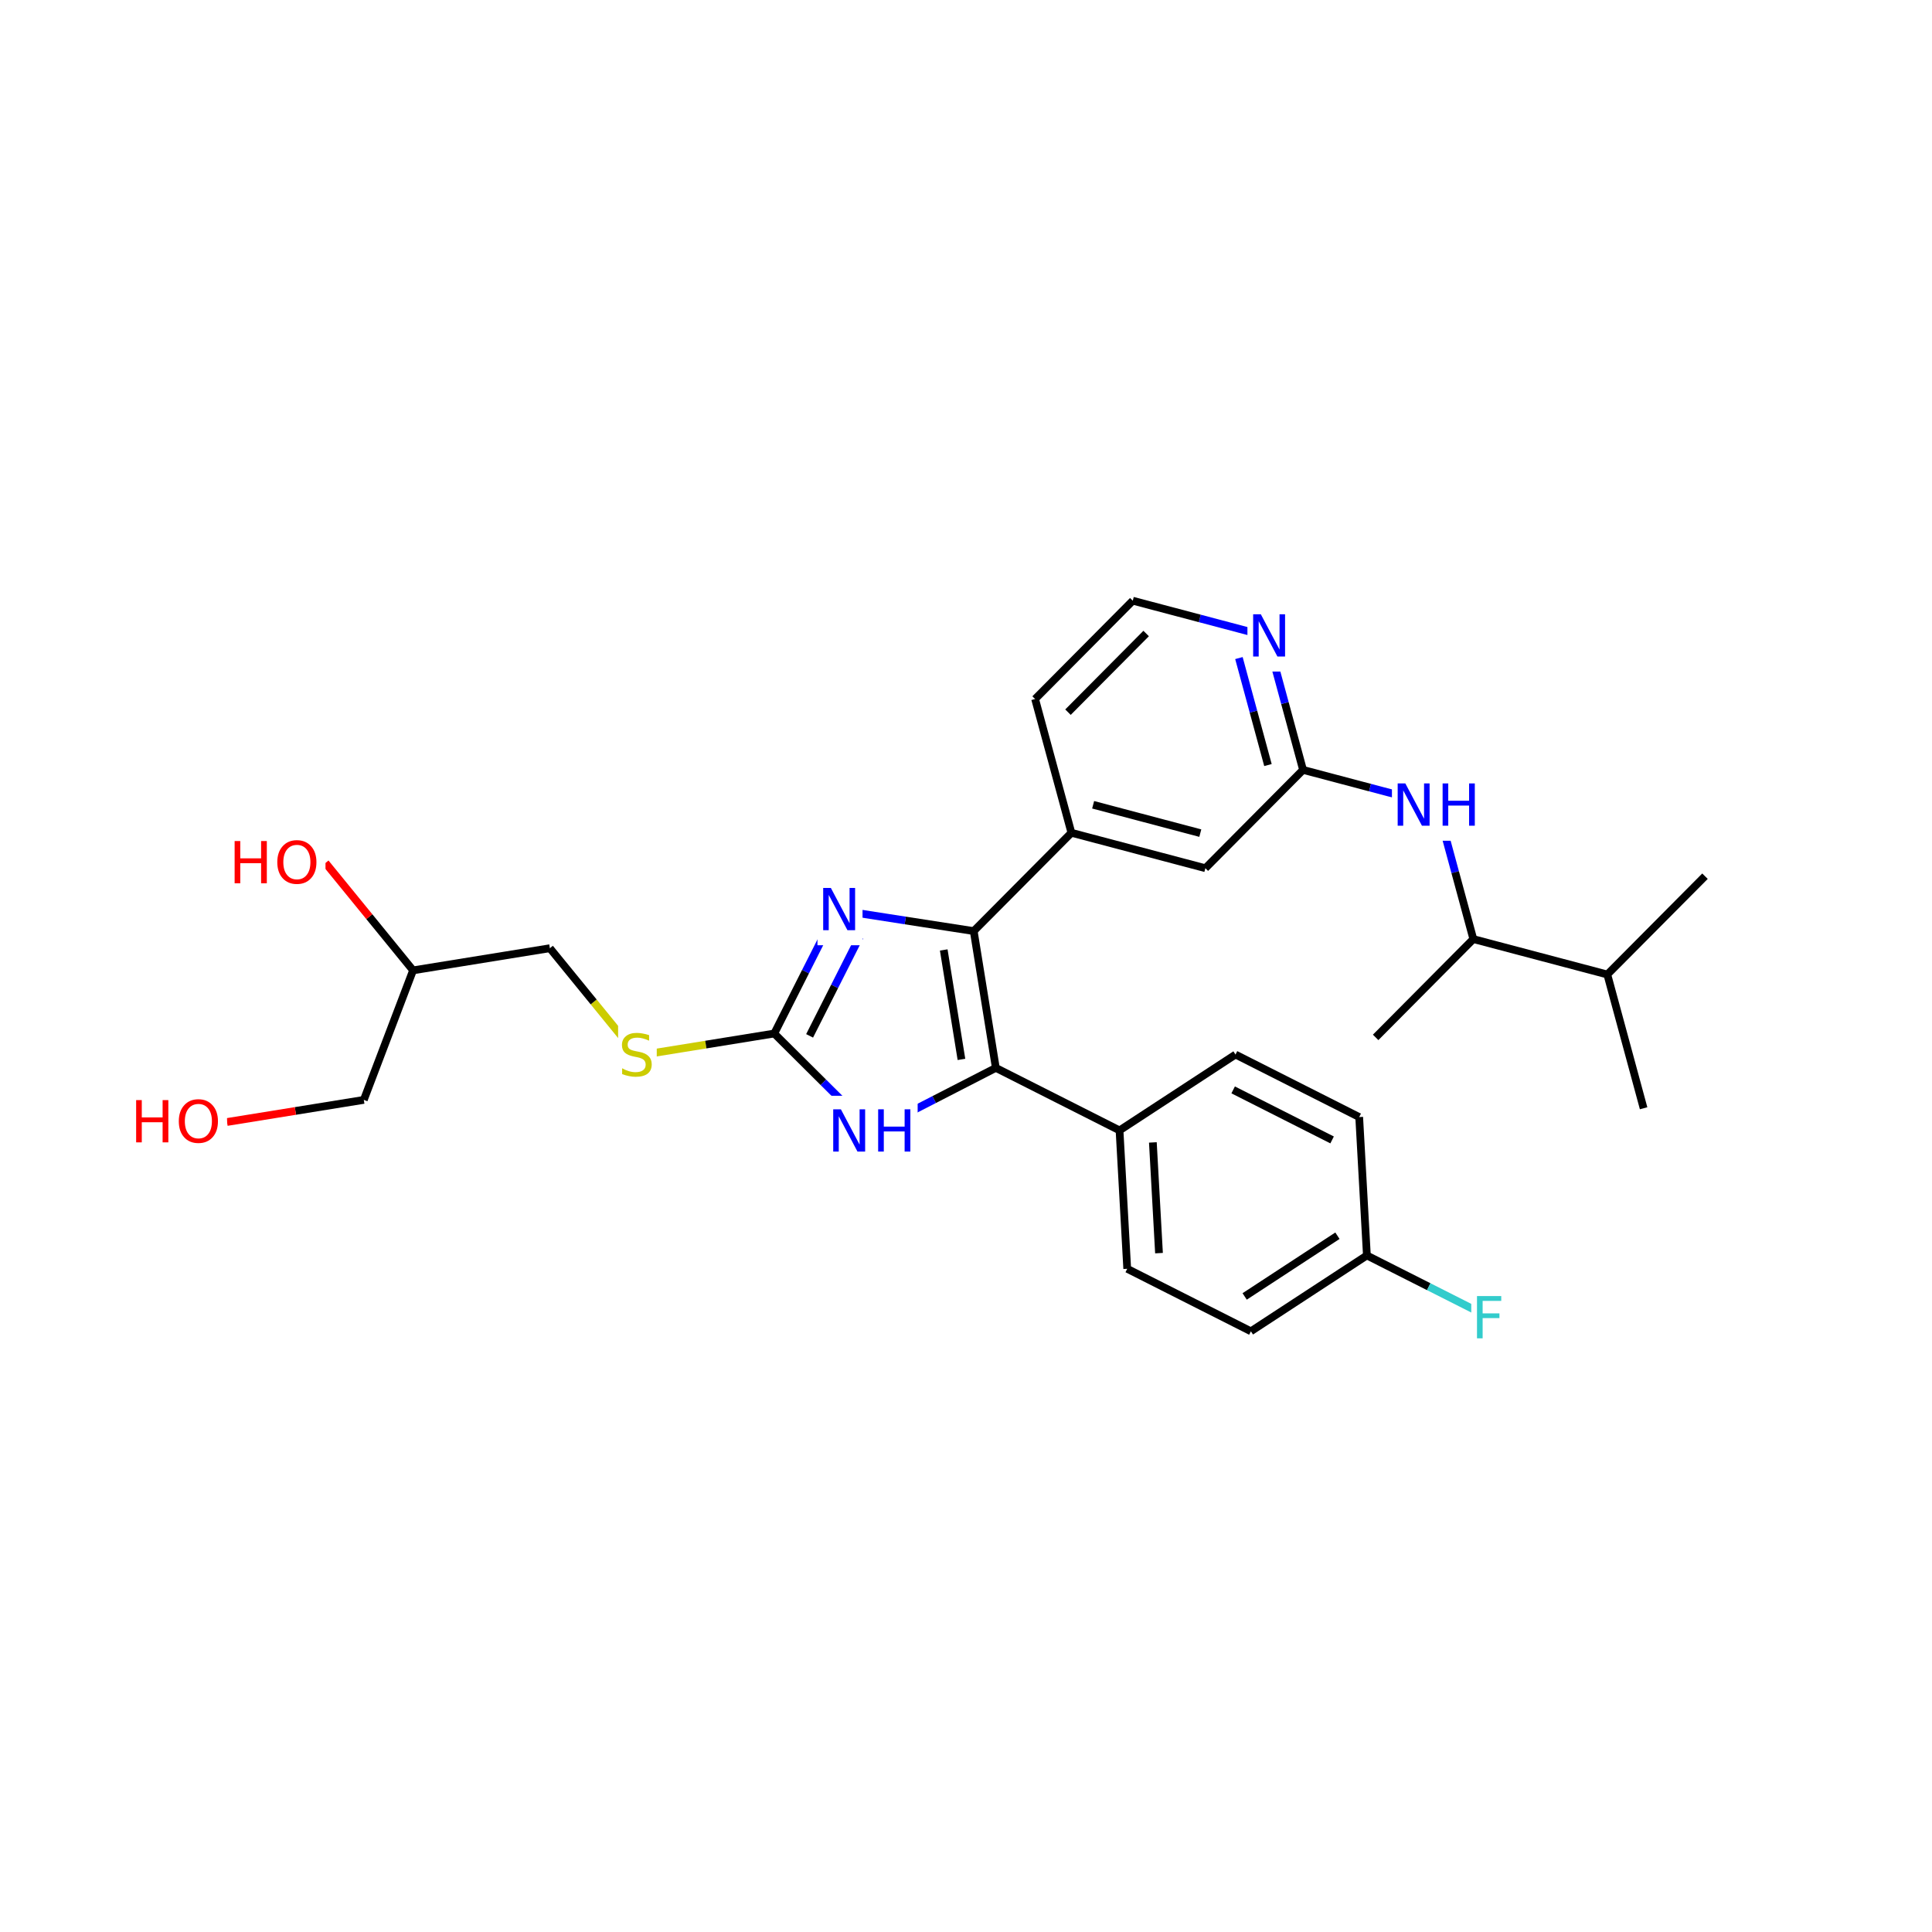
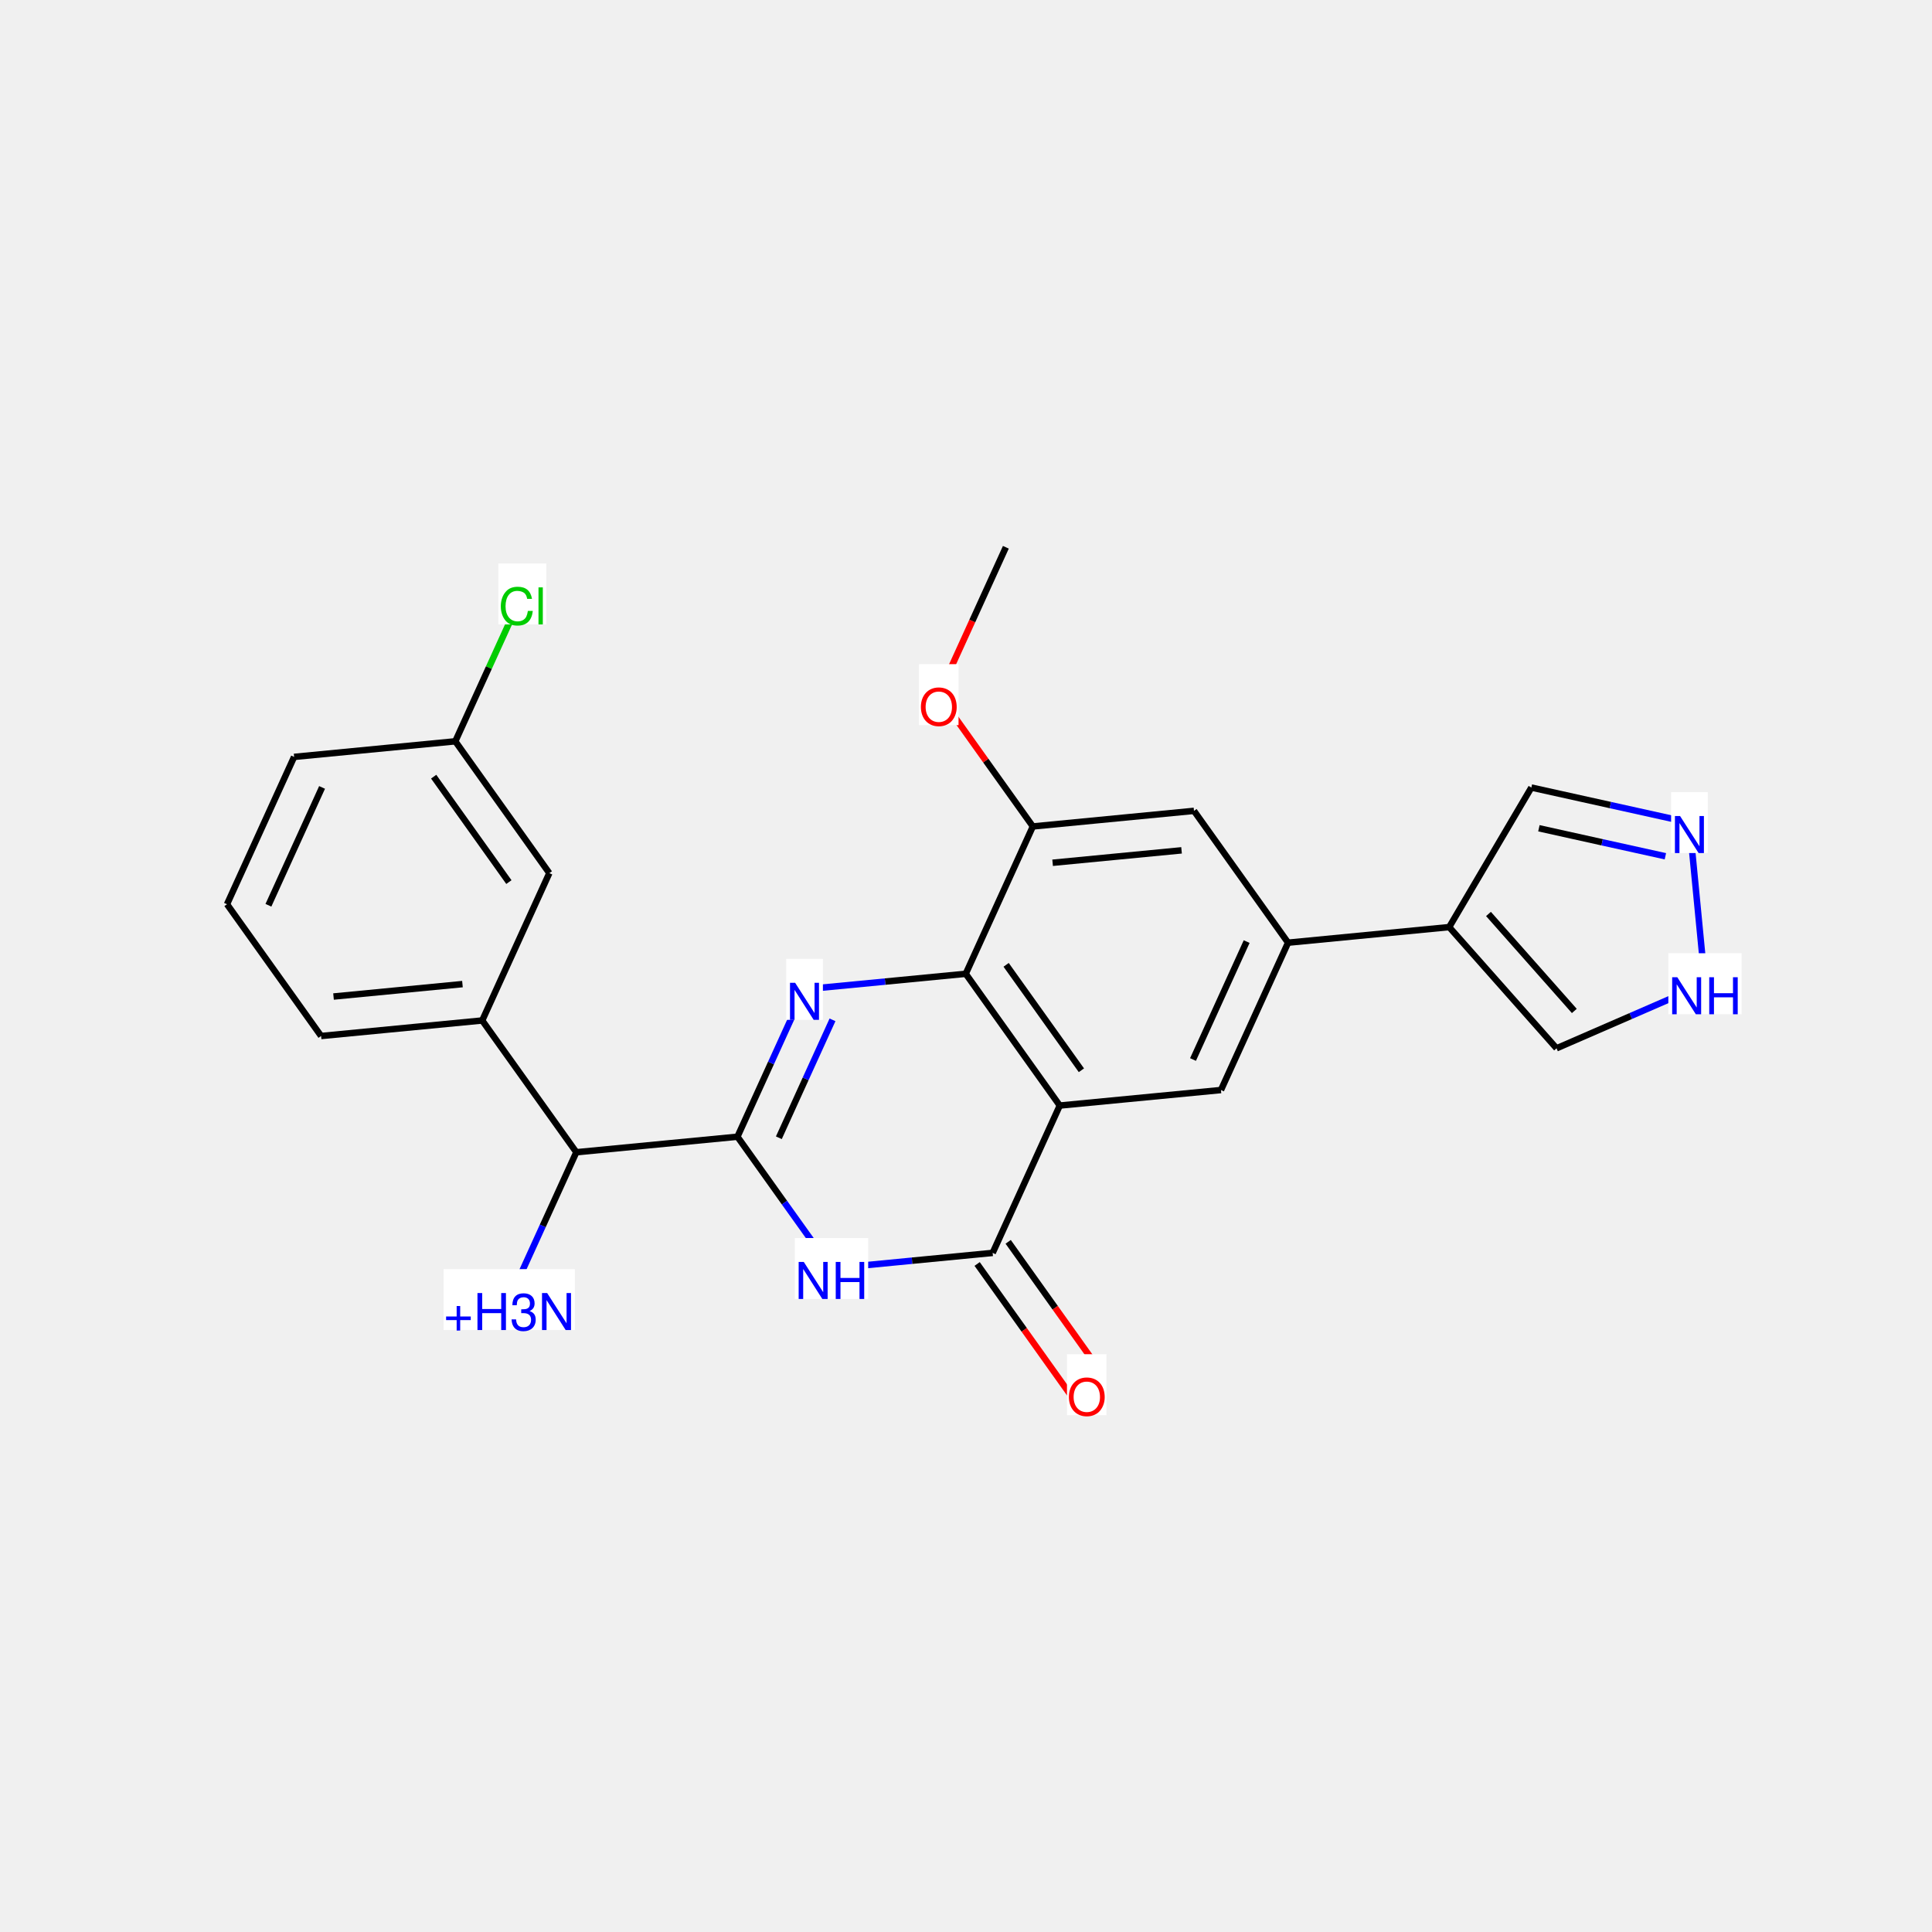
- <svg xmlns="http://www.w3.org/2000/svg" xmlns:xlink="http://www.w3.org/1999/xlink" width="300pt" height="300pt" viewBox="0 0 300 300">
-   <defs>
-     <symbol overflow="visible">
-       <path d="M.453 1.594v-7.938h4.5v7.938zm.5-.5h3.5v-6.938h-3.5zm0 0" />
-     </symbol>
-     <symbol overflow="visible" id="a">
-       <path d="M4.813-6.344v.86c-.336-.157-.653-.27-.954-.344-.294-.082-.58-.125-.86-.125-.492 0-.867.094-1.125.28-.262.19-.39.454-.39.798 0 .293.085.512.265.656.176.15.504.267.984.36l.547.11c.658.125 1.142.352 1.454.672.32.312.485.734.485 1.265 0 .637-.216 1.122-.642 1.454-.43.325-1.055.485-1.875.485-.312 0-.648-.04-1-.11C1.36-.046 1-.147.625-.296v-.906c.352.2.703.35 1.047.453.35.105.695.156 1.03.156.5 0 .884-.097 1.157-.297.28-.196.42-.485.42-.86 0-.32-.1-.57-.296-.75-.2-.176-.523-.313-.968-.406l-.547-.11C1.81-3.148 1.33-3.36 1.03-3.64.74-3.923.595-4.313.595-4.813c0-.57.203-1.024.61-1.36.405-.344.968-.516 1.687-.516.313 0 .626.032.938.094.32.055.65.137.985.25zm0 0" />
-     </symbol>
-     <symbol overflow="visible" id="b">
-       <path d="M.89-6.563h.876v2.688H5v-2.688h.89V0H5v-3.125H1.766V0H.89zm0 0" />
-     </symbol>
-     <symbol overflow="visible" id="c">
-       <path d="M3.547-5.953c-.65 0-1.164.242-1.547.72-.375.48-.563 1.13-.563 1.952 0 .835.188 1.49.563 1.967.383.48.898.72 1.547.72.644 0 1.156-.24 1.53-.72.376-.476.564-1.132.564-1.968 0-.822-.187-1.474-.562-1.954-.375-.477-.887-.72-1.53-.72zm0-.734c.914 0 1.648.312 2.203.937.55.617.828 1.438.828 2.47 0 1.042-.277 1.87-.828 2.483-.555.617-1.29.922-2.203.922-.93 0-1.668-.305-2.22-.922C.774-1.41.5-2.237.5-3.28c0-1.033.273-1.853.828-2.47.55-.625 1.29-.938 2.22-.938zm0 0" />
-     </symbol>
-     <symbol overflow="visible" id="d">
-       <path d="M.89-6.563H2.08l2.906 5.485v-5.484h.86V0H4.656L1.75-5.484V0H.89zm0 0" />
-     </symbol>
-     <symbol overflow="visible" id="e">
-       <path d="M.89-6.563h3.766v.75h-2.89v1.938h2.61v.734h-2.61V0H.89zm0 0" />
-     </symbol>
-   </defs>
+ <svg xmlns="http://www.w3.org/2000/svg" version="1.1" baseProfile="full" xml:space="preserve" width="300px" height="300px">
+   <line x1="81.12" y1="92.23" x2="75.91" y2="103.67" stroke="rgb(0,204,0)" stroke-width="1" />
+   <line x1="75.91" y1="103.67" x2="70.70" y2="115.11" stroke="rgb(0,0,0)" stroke-width="1" />
+   <polygon fill="rgb(255,255,255)" stroke="none" stroke-width="0" points="77.39,96.96 84.84,96.96 84.84,87.50 77.39,87.50 77.39,96.96" />
  <g>
-     <path fill="#fff" d="M0 0h300v300H0z" />
-     <path d="M98.98 163.918l-6.796-8.34" stroke-width="1.2" stroke="#cc0" stroke-miterlimit="10" fill="none" />
-     <path d="M92.184 155.578l-6.8-8.34" stroke-width="1.2" stroke="#000" stroke-miterlimit="10" fill="none" />
-     <path d="M98.98 163.918l10.622-1.715" stroke-width="1.2" stroke="#cc0" stroke-miterlimit="10" fill="none" />
-     <path d="M109.602 162.203l10.625-1.72" stroke-width="1.2" stroke="#000" stroke-miterlimit="10" fill="none" />
-     <path d="M95.98 158.418h6v11h-6zm0 0" fill="#fff" />
-     <use xlink:href="#a" x="95.98" y="167.081" fill="#cc0" />
-     <path d="M85.383 147.238l-21.242 3.438M64.14 150.676l-6.796-8.34" stroke-width="1.2" stroke="#000" stroke-miterlimit="10" fill="none" />
-     <path d="M57.344 142.336l-6.8-8.34" stroke-width="1.2" stroke="#f00" stroke-miterlimit="10" fill="none" />
-     <path d="M64.14 150.676l-7.648 20.113" stroke-width="1.2" stroke="#000" stroke-miterlimit="10" fill="none" />
-     <path d="M35.543 128.496h15v11h-15zm0 0" fill="#fff" />
-     <g fill="#f00">
-       <use xlink:href="#b" x="35.543" y="137.159" />
-       <use xlink:href="#c" x="42.558" y="137.159" />
-     </g>
-     <path d="M56.492 170.79l-10.62 1.718" stroke-width="1.2" stroke="#000" stroke-miterlimit="10" fill="none" />
-     <path d="M45.87 172.508l-10.62 1.715" stroke-width="1.2" stroke="#f00" stroke-miterlimit="10" fill="none" />
-     <path d="M20.25 168.723h15v11h-15zm0 0" fill="#fff" />
-     <g fill="#f00">
-       <use xlink:href="#b" x="20.25" y="177.386" />
-       <use xlink:href="#c" x="27.265" y="177.386" />
-     </g>
-     <path d="M120.227 160.484l7.632 7.586" stroke-width="1.2" stroke="#000" stroke-miterlimit="10" fill="none" />
-     <path d="M127.86 168.07l7.632 7.582M129.934 141.277l-4.856 9.606" stroke-width="1.2" stroke="#00f" stroke-miterlimit="10" fill="none" />
-     <path d="M125.078 150.883l-4.85 9.6" stroke-width="1.2" stroke="#000" stroke-miterlimit="10" fill="none" />
-     <path d="M133.48 145.484l-3.882 7.684" stroke-width="1.2" stroke="#00f" stroke-miterlimit="10" fill="none" />
-     <path d="M129.598 153.168l-3.883 7.68" stroke-width="1.2" stroke="#000" stroke-miterlimit="10" fill="none" />
-     <path d="M135.492 175.652l9.57-4.914" stroke-width="1.2" stroke="#00f" stroke-miterlimit="10" fill="none" />
-     <path d="M145.063 170.738l9.57-4.918" stroke-width="1.2" stroke="#000" stroke-miterlimit="10" fill="none" />
-     <path d="M128.492 170.152h14v11h-14zm0 0" fill="#fff" />
-     <g fill="#00f">
-       <use xlink:href="#d" x="128.492" y="178.815" />
-       <use xlink:href="#b" x="135.47" y="178.815" />
-     </g>
-     <path d="M154.633 165.82l-3.434-21.242M149.293 164.504l-2.75-16.996M154.633 165.82l19.207 9.707M151.2 144.578l-10.634-1.648" stroke-width="1.2" stroke="#000" stroke-miterlimit="10" fill="none" />
-     <path d="M140.566 142.93l-10.632-1.653" stroke-width="1.2" stroke="#00f" stroke-miterlimit="10" fill="none" />
-     <path d="M151.2 144.578l15.167-15.266" stroke-width="1.2" stroke="#000" stroke-miterlimit="10" fill="none" />
-     <path d="M126.934 135.777h7v11h-7zm0 0" fill="#fff" />
-     <use xlink:href="#d" x="126.934" y="144.44" fill="#00f" />
-     <path d="M166.367 129.313l20.8 5.5M169.742 124.965l16.64 4.402M160.73 108.543l5.637 20.77M187.168 134.813l15.168-15.266M202.336 119.547l-2.816-10.383" stroke-width="1.2" stroke="#000" stroke-miterlimit="10" fill="none" />
-     <path d="M199.52 109.164L196.7 98.78" stroke-width="1.2" stroke="#00f" stroke-miterlimit="10" fill="none" />
-     <path d="M196.887 118.797l-2.254-8.305" stroke-width="1.2" stroke="#000" stroke-miterlimit="10" fill="none" />
-     <path d="M194.633 110.492l-2.254-8.308" stroke-width="1.2" stroke="#00f" stroke-miterlimit="10" fill="none" />
-     <path d="M202.336 119.547l10.402 2.754" stroke-width="1.2" stroke="#000" stroke-miterlimit="10" fill="none" />
-     <path d="M212.738 122.3l10.403 2.75M196.7 98.78l-10.403-2.753" stroke-width="1.2" stroke="#00f" stroke-miterlimit="10" fill="none" />
-     <path d="M186.297 96.027l-10.402-2.75" stroke-width="1.2" stroke="#000" stroke-miterlimit="10" fill="none" />
-     <path d="M193.7 93.28h7v11h-7zm0 0" fill="#fff" />
-     <use xlink:href="#d" x="193.699" y="101.944" fill="#00f" />
-     <path d="M175.895 93.277l-15.165 15.266M177.973 98.37l-12.137 12.216" stroke-width="1.2" stroke="#000" stroke-miterlimit="10" fill="none" />
-     <path d="M223.14 125.05l2.82 10.384" stroke-width="1.2" stroke="#00f" stroke-miterlimit="10" fill="none" />
-     <path d="M225.96 135.434l2.817 10.386" stroke-width="1.2" stroke="#000" stroke-miterlimit="10" fill="none" />
-     <path d="M216.14 119.55h14v11h-14zm0 0" fill="#fff" />
-     <g fill="#00f">
-       <use xlink:href="#d" x="216.141" y="128.214" />
-       <use xlink:href="#b" x="223.118" y="128.214" />
-     </g>
-     <path d="M228.777 145.82l20.805 5.5M228.777 145.82l-15.168 15.266M249.582 151.32l5.637 20.77M249.582 151.32l15.168-15.265M173.84 175.527l1.195 21.49M179.016 177.395l.953 17.19M191.848 163.75l-18.008 11.777M175.035 197.016l19.203 9.707M194.238 206.723l18.012-11.778M193.27 201.31l14.406-9.427M212.25 194.945l9.602 4.852" stroke-width="1.2" stroke="#000" stroke-miterlimit="10" fill="none" />
-     <path d="M221.852 199.797l9.605 4.855" stroke-width="1.2" stroke="#3cc" stroke-miterlimit="10" fill="none" />
-     <path d="M212.25 194.945l-1.195-21.488" stroke-width="1.2" stroke="#000" stroke-miterlimit="10" fill="none" />
-     <path d="M228.457 199.152h6v11h-6zm0 0" fill="#fff" />
-     <use xlink:href="#e" x="228.457" y="207.815" fill="#3cc" />
-     <path d="M211.055 173.457l-19.207-9.707M206.848 177.008l-15.364-7.77" stroke-width="1.2" stroke="#000" stroke-miterlimit="10" fill="none" />
+     <text font-family="helvetica" font-size="7.89" fill="rgb(0,204,0)" x="77.39" y="96.96">Cl</text>
+   </g>
+   <line x1="70.70" y1="115.11" x2="85.30" y2="135.58" stroke="rgb(0,0,0)" stroke-width="1" />
+   <line x1="67.34" y1="120.60" x2="79.02" y2="136.97" stroke="rgb(0,0,0)" stroke-width="1" />
+   <line x1="45.67" y1="117.53" x2="70.70" y2="115.11" stroke="rgb(0,0,0)" stroke-width="1" />
+   <line x1="85.30" y1="135.58" x2="74.88" y2="158.46" stroke="rgb(0,0,0)" stroke-width="1" />
+   <line x1="74.88" y1="158.46" x2="49.86" y2="160.87" stroke="rgb(0,0,0)" stroke-width="1" />
+   <line x1="71.81" y1="152.81" x2="51.79" y2="154.74" stroke="rgb(0,0,0)" stroke-width="1" />
+   <line x1="74.88" y1="158.46" x2="89.49" y2="178.92" stroke="rgb(0,0,0)" stroke-width="1" />
+   <line x1="49.86" y1="160.87" x2="35.25" y2="140.41" stroke="rgb(0,0,0)" stroke-width="1" />
+   <line x1="35.25" y1="140.41" x2="45.67" y2="117.53" stroke="rgb(0,0,0)" stroke-width="1" />
+   <line x1="41.68" y1="140.57" x2="50.01" y2="122.27" stroke="rgb(0,0,0)" stroke-width="1" />
+   <line x1="89.49" y1="178.92" x2="84.28" y2="190.36" stroke="rgb(0,0,0)" stroke-width="1" />
+   <line x1="84.28" y1="190.36" x2="79.07" y2="201.80" stroke="rgb(0,0,255)" stroke-width="1" />
+   <line x1="89.49" y1="178.92" x2="114.51" y2="176.51" stroke="rgb(0,0,0)" stroke-width="1" />
+   <polygon fill="rgb(255,255,255)" stroke="none" stroke-width="0" points="68.88,206.53 89.26,206.53 89.26,197.07 68.88,197.07 68.88,206.53" />
+   <g>
+     <text font-family="helvetica" font-size="7.89" fill="rgb(0,0,255)" x="68.88" y="206.53">+H3N</text>
+   </g>
+   <line x1="114.51" y1="176.51" x2="121.81" y2="186.74" stroke="rgb(0,0,0)" stroke-width="1" />
+   <line x1="121.81" y1="186.74" x2="129.12" y2="196.97" stroke="rgb(0,0,255)" stroke-width="1" />
+   <line x1="114.51" y1="176.51" x2="119.72" y2="165.06" stroke="rgb(0,0,0)" stroke-width="1" />
+   <line x1="119.72" y1="165.06" x2="124.93" y2="153.62" stroke="rgb(0,0,255)" stroke-width="1" />
+   <line x1="120.94" y1="176.67" x2="125.10" y2="167.52" stroke="rgb(0,0,0)" stroke-width="1" />
+   <line x1="125.10" y1="167.52" x2="129.27" y2="158.36" stroke="rgb(0,0,255)" stroke-width="1" />
+   <line x1="129.12" y1="196.97" x2="141.63" y2="195.76" stroke="rgb(0,0,255)" stroke-width="1" />
+   <line x1="141.63" y1="195.76" x2="154.14" y2="194.55" stroke="rgb(0,0,0)" stroke-width="1" />
+   <polygon fill="rgb(255,255,255)" stroke="none" stroke-width="0" points="123.42,201.70 134.81,201.70 134.81,192.24 123.42,192.24 123.42,201.70" />
+   <g>
+     <text font-family="helvetica" font-size="7.89" fill="rgb(0,0,255)" x="123.42" y="201.70">NH</text>
+   </g>
+   <line x1="151.73" y1="196.27" x2="159.04" y2="206.50" stroke="rgb(0,0,0)" stroke-width="1" />
+   <line x1="159.04" y1="206.50" x2="166.34" y2="216.74" stroke="rgb(255,0,0)" stroke-width="1" />
+   <line x1="156.55" y1="192.83" x2="163.85" y2="203.07" stroke="rgb(0,0,0)" stroke-width="1" />
+   <line x1="163.85" y1="203.07" x2="171.15" y2="213.30" stroke="rgb(255,0,0)" stroke-width="1" />
+   <line x1="154.14" y1="194.55" x2="164.56" y2="171.67" stroke="rgb(0,0,0)" stroke-width="1" />
+   <polygon fill="rgb(255,255,255)" stroke="none" stroke-width="0" points="165.68,219.75 171.81,219.75 171.81,210.28 165.68,210.28 165.68,219.75" />
+   <g>
+     <text font-family="helvetica" font-size="7.89" fill="rgb(255,0,0)" x="165.68" y="219.75">O</text>
+   </g>
+   <line x1="164.56" y1="171.67" x2="149.96" y2="151.21" stroke="rgb(0,0,0)" stroke-width="1" />
+   <line x1="167.92" y1="166.19" x2="156.23" y2="149.82" stroke="rgb(0,0,0)" stroke-width="1" />
+   <line x1="189.59" y1="169.26" x2="164.56" y2="171.67" stroke="rgb(0,0,0)" stroke-width="1" />
+   <line x1="149.96" y1="151.21" x2="137.44" y2="152.42" stroke="rgb(0,0,0)" stroke-width="1" />
+   <line x1="137.44" y1="152.42" x2="124.93" y2="153.62" stroke="rgb(0,0,255)" stroke-width="1" />
+   <line x1="149.96" y1="151.21" x2="160.38" y2="128.33" stroke="rgb(0,0,0)" stroke-width="1" />
+   <polygon fill="rgb(255,255,255)" stroke="none" stroke-width="0" points="122.08,158.36 127.78,158.36 127.78,148.89 122.08,148.89 122.08,158.36" />
+   <g>
+     <text font-family="helvetica" font-size="7.89" fill="rgb(0,0,255)" x="122.08" y="158.36">N</text>
+   </g>
+   <line x1="160.38" y1="128.33" x2="153.07" y2="118.10" stroke="rgb(0,0,0)" stroke-width="1" />
+   <line x1="153.07" y1="118.10" x2="145.77" y2="107.86" stroke="rgb(255,0,0)" stroke-width="1" />
+   <line x1="160.38" y1="128.33" x2="185.40" y2="125.91" stroke="rgb(0,0,0)" stroke-width="1" />
+   <line x1="163.45" y1="133.97" x2="183.47" y2="132.04" stroke="rgb(0,0,0)" stroke-width="1" />
+   <line x1="145.77" y1="107.86" x2="150.98" y2="96.42" stroke="rgb(255,0,0)" stroke-width="1" />
+   <line x1="150.98" y1="96.42" x2="156.19" y2="84.98" stroke="rgb(0,0,0)" stroke-width="1" />
+   <polygon fill="rgb(255,255,255)" stroke="none" stroke-width="0" points="142.70,112.60 148.84,112.60 148.84,103.13 142.70,103.13 142.70,112.60" />
+   <g>
+     <text font-family="helvetica" font-size="7.89" fill="rgb(255,0,0)" x="142.70" y="112.60">O</text>
+   </g>
+   <line x1="185.40" y1="125.91" x2="200.01" y2="146.38" stroke="rgb(0,0,0)" stroke-width="1" />
+   <line x1="200.01" y1="146.38" x2="189.59" y2="169.26" stroke="rgb(0,0,0)" stroke-width="1" />
+   <line x1="193.58" y1="146.21" x2="185.25" y2="164.52" stroke="rgb(0,0,0)" stroke-width="1" />
+   <line x1="200.01" y1="146.38" x2="225.03" y2="143.96" stroke="rgb(0,0,0)" stroke-width="1" />
+   <line x1="225.03" y1="143.96" x2="237.79" y2="122.29" stroke="rgb(0,0,0)" stroke-width="1" />
+   <line x1="241.70" y1="162.78" x2="225.03" y2="143.96" stroke="rgb(0,0,0)" stroke-width="1" />
+   <line x1="244.46" y1="156.98" x2="231.13" y2="141.92" stroke="rgb(0,0,0)" stroke-width="1" />
+   <line x1="237.79" y1="122.29" x2="250.06" y2="125.01" stroke="rgb(0,0,0)" stroke-width="1" />
+   <line x1="250.06" y1="125.01" x2="262.33" y2="127.73" stroke="rgb(0,0,255)" stroke-width="1" />
+   <line x1="238.96" y1="128.61" x2="248.78" y2="130.79" stroke="rgb(0,0,0)" stroke-width="1" />
+   <line x1="248.78" y1="130.79" x2="258.60" y2="132.96" stroke="rgb(0,0,255)" stroke-width="1" />
+   <line x1="262.33" y1="127.73" x2="264.75" y2="152.75" stroke="rgb(0,0,255)" stroke-width="1" />
+   <polygon fill="rgb(255,255,255)" stroke="none" stroke-width="0" points="259.49,132.46 265.18,132.46 265.18,123.00 259.49,123.00 259.49,132.46" />
+   <g>
+     <text font-family="helvetica" font-size="7.89" fill="rgb(0,0,255)" x="259.49" y="132.46">N</text>
+   </g>
+   <line x1="264.75" y1="152.75" x2="253.22" y2="157.77" stroke="rgb(0,0,255)" stroke-width="1" />
+   <line x1="253.22" y1="157.77" x2="241.70" y2="162.78" stroke="rgb(0,0,0)" stroke-width="1" />
+   <polygon fill="rgb(255,255,255)" stroke="none" stroke-width="0" points="259.06,157.49 270.44,157.49 270.44,148.02 259.06,148.02 259.06,157.49" />
+   <g>
+     <text font-family="helvetica" font-size="7.89" fill="rgb(0,0,255)" x="259.06" y="157.49">NH</text>
  </g>
</svg>
